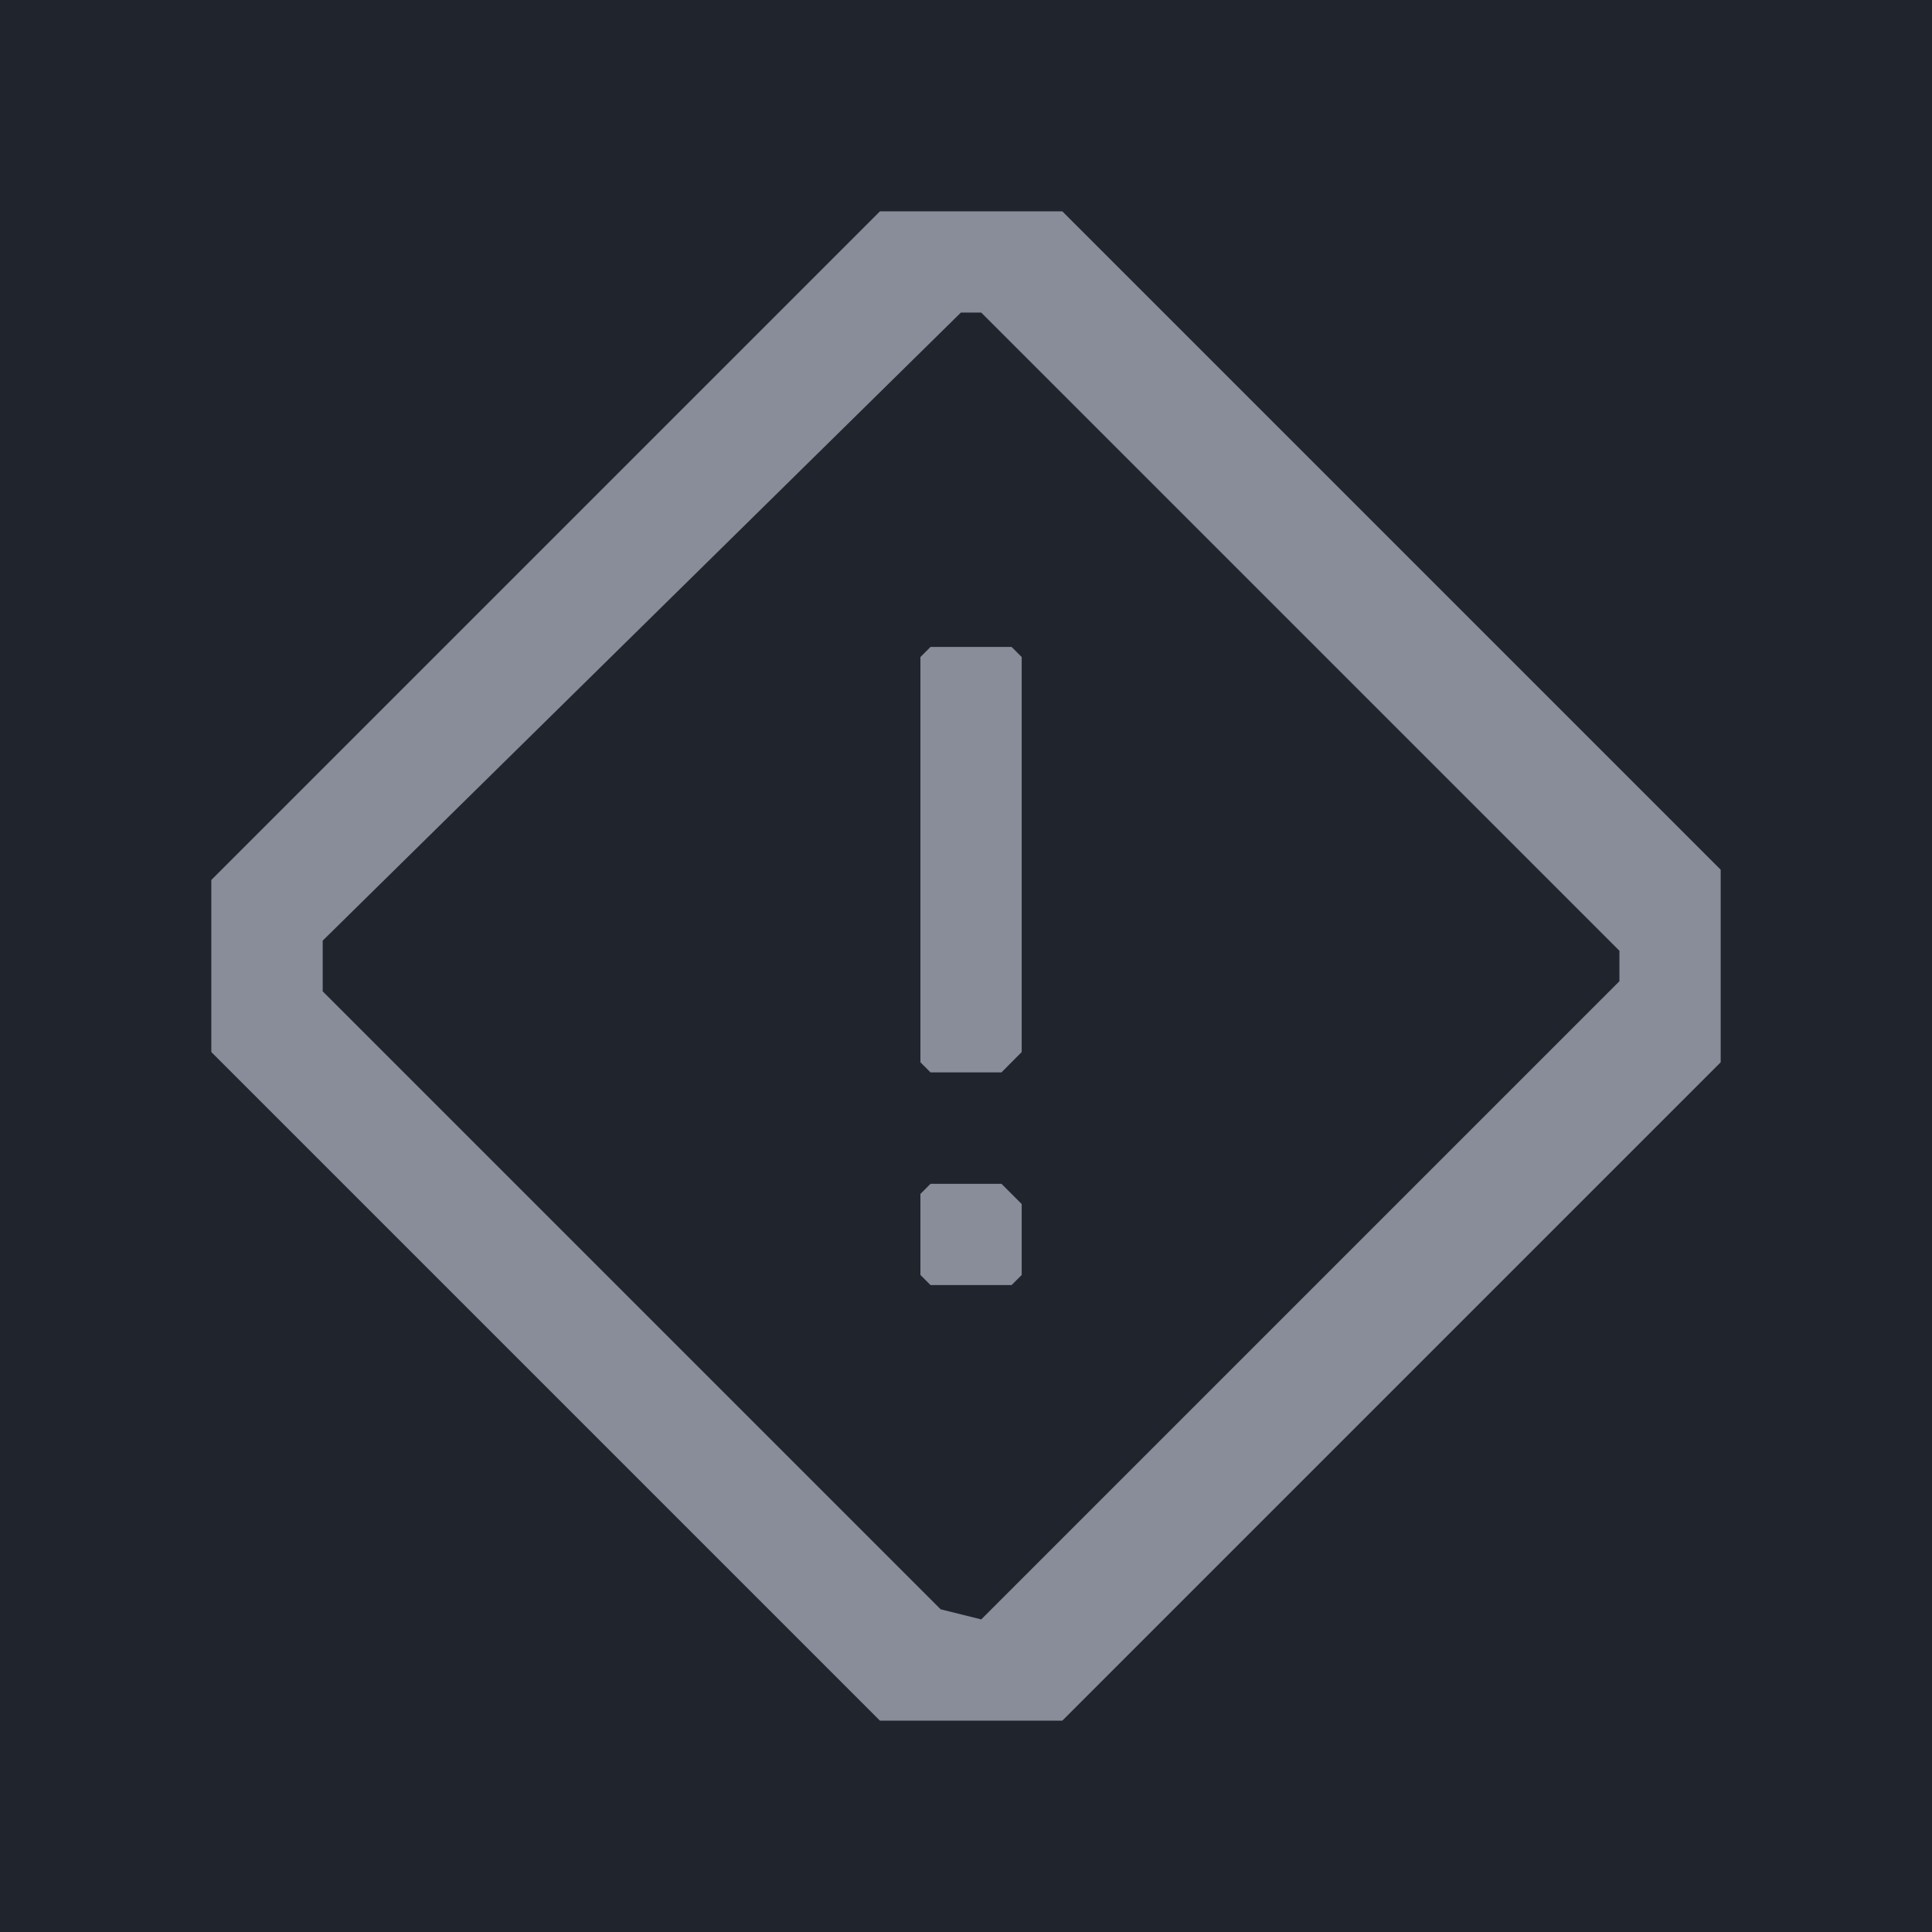
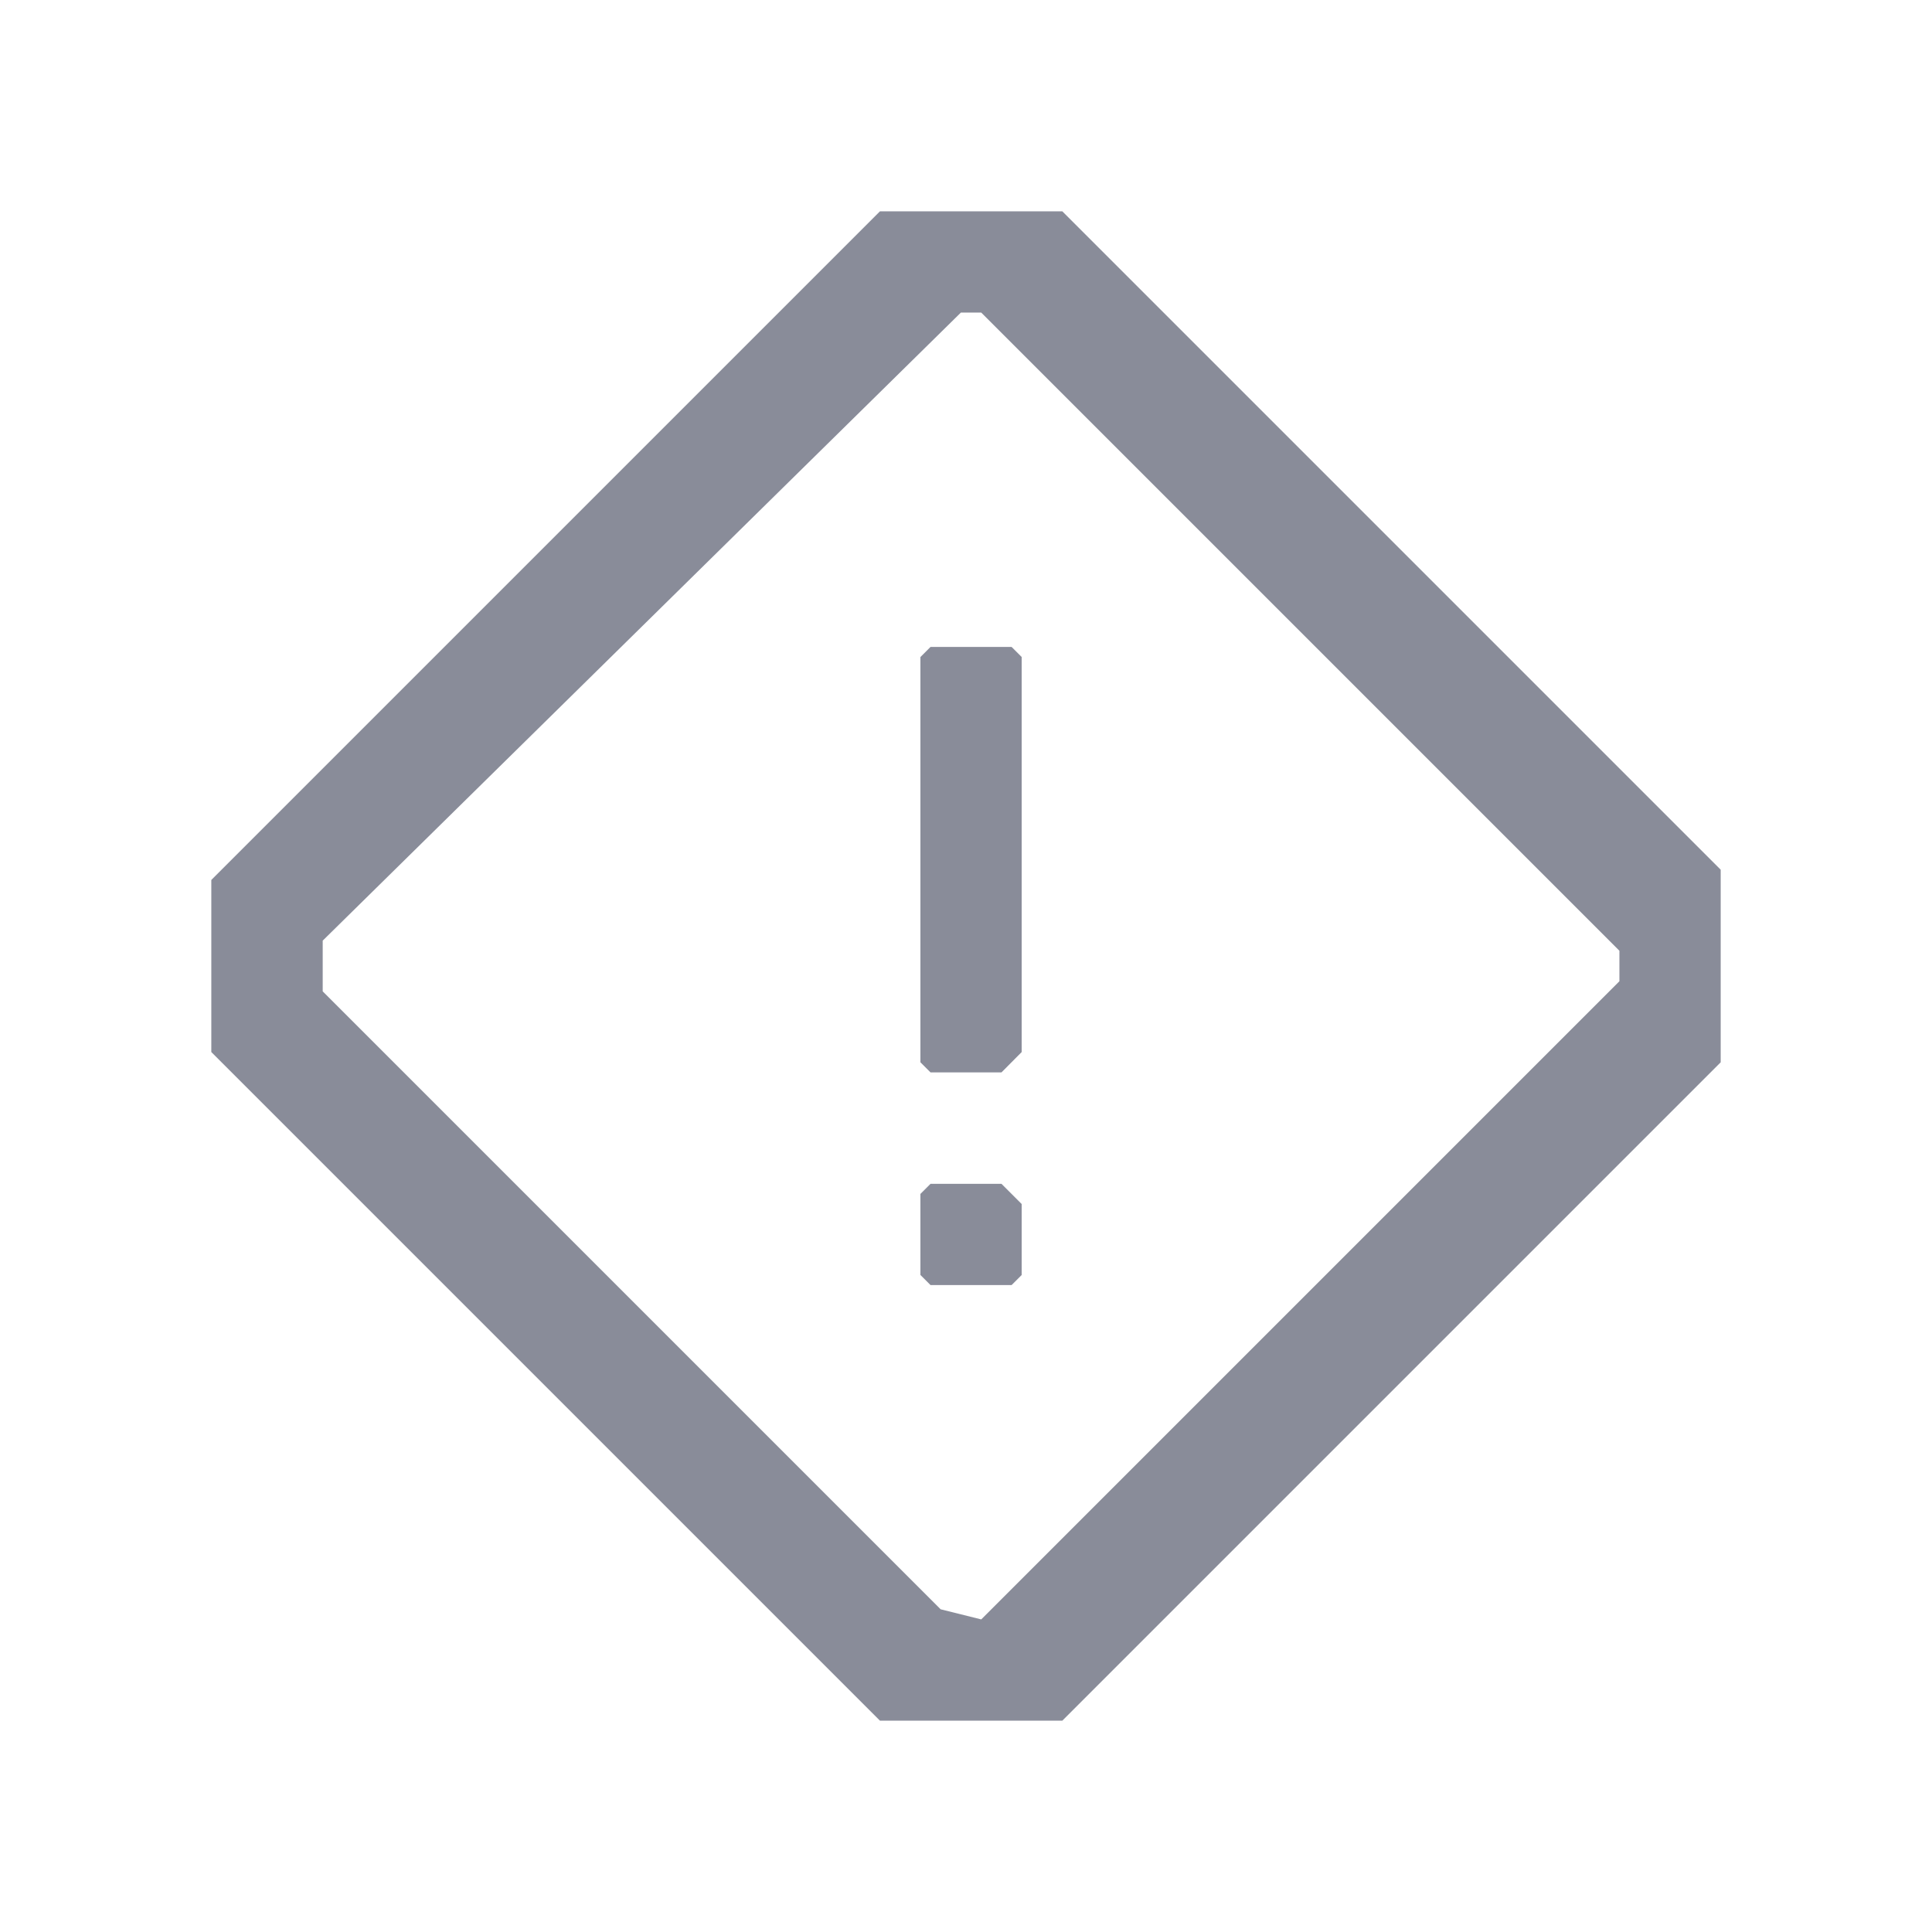
<svg xmlns="http://www.w3.org/2000/svg" viewBox="0 0 128 128" width="128" height="128">
-   <rect width="100%" height="100%" fill="#20242c" />
  <path d="M 61.65 78.43 L 60.98 79.1 L 60.98 84.47 L 61.65 85.14 L 67.02 85.14 L 67.69 84.47 L 67.69 79.77 L 66.35 78.43 Z" fill="#898C99" stroke="none" stroke-width="0" fill-rule="nonzero" />
  <path d="M 61.65 42.86 L 60.98 43.53 L 60.98 70.38 L 61.65 71.05 L 66.35 71.05 L 67.69 69.7 L 67.69 43.53 L 67.02 42.86 Z" fill="#898C99" stroke="none" stroke-width="0" fill-rule="nonzero" />
  <path d="M 58.3 14 L 14 58.3 L 14 69.7 L 58.3 114 L 70.38 114 L 114 70.38 L 114 57.62 L 70.38 14 Z M 63.66 20.71 L 65.01 20.71 L 107.29 62.99 L 107.29 65.01 L 65.01 107.29 L 62.32 106.62 L 21.38 65.68 L 21.38 62.32 Z" fill="#898C99" stroke="none" stroke-width="0" fill-rule="nonzero" />
</svg>
